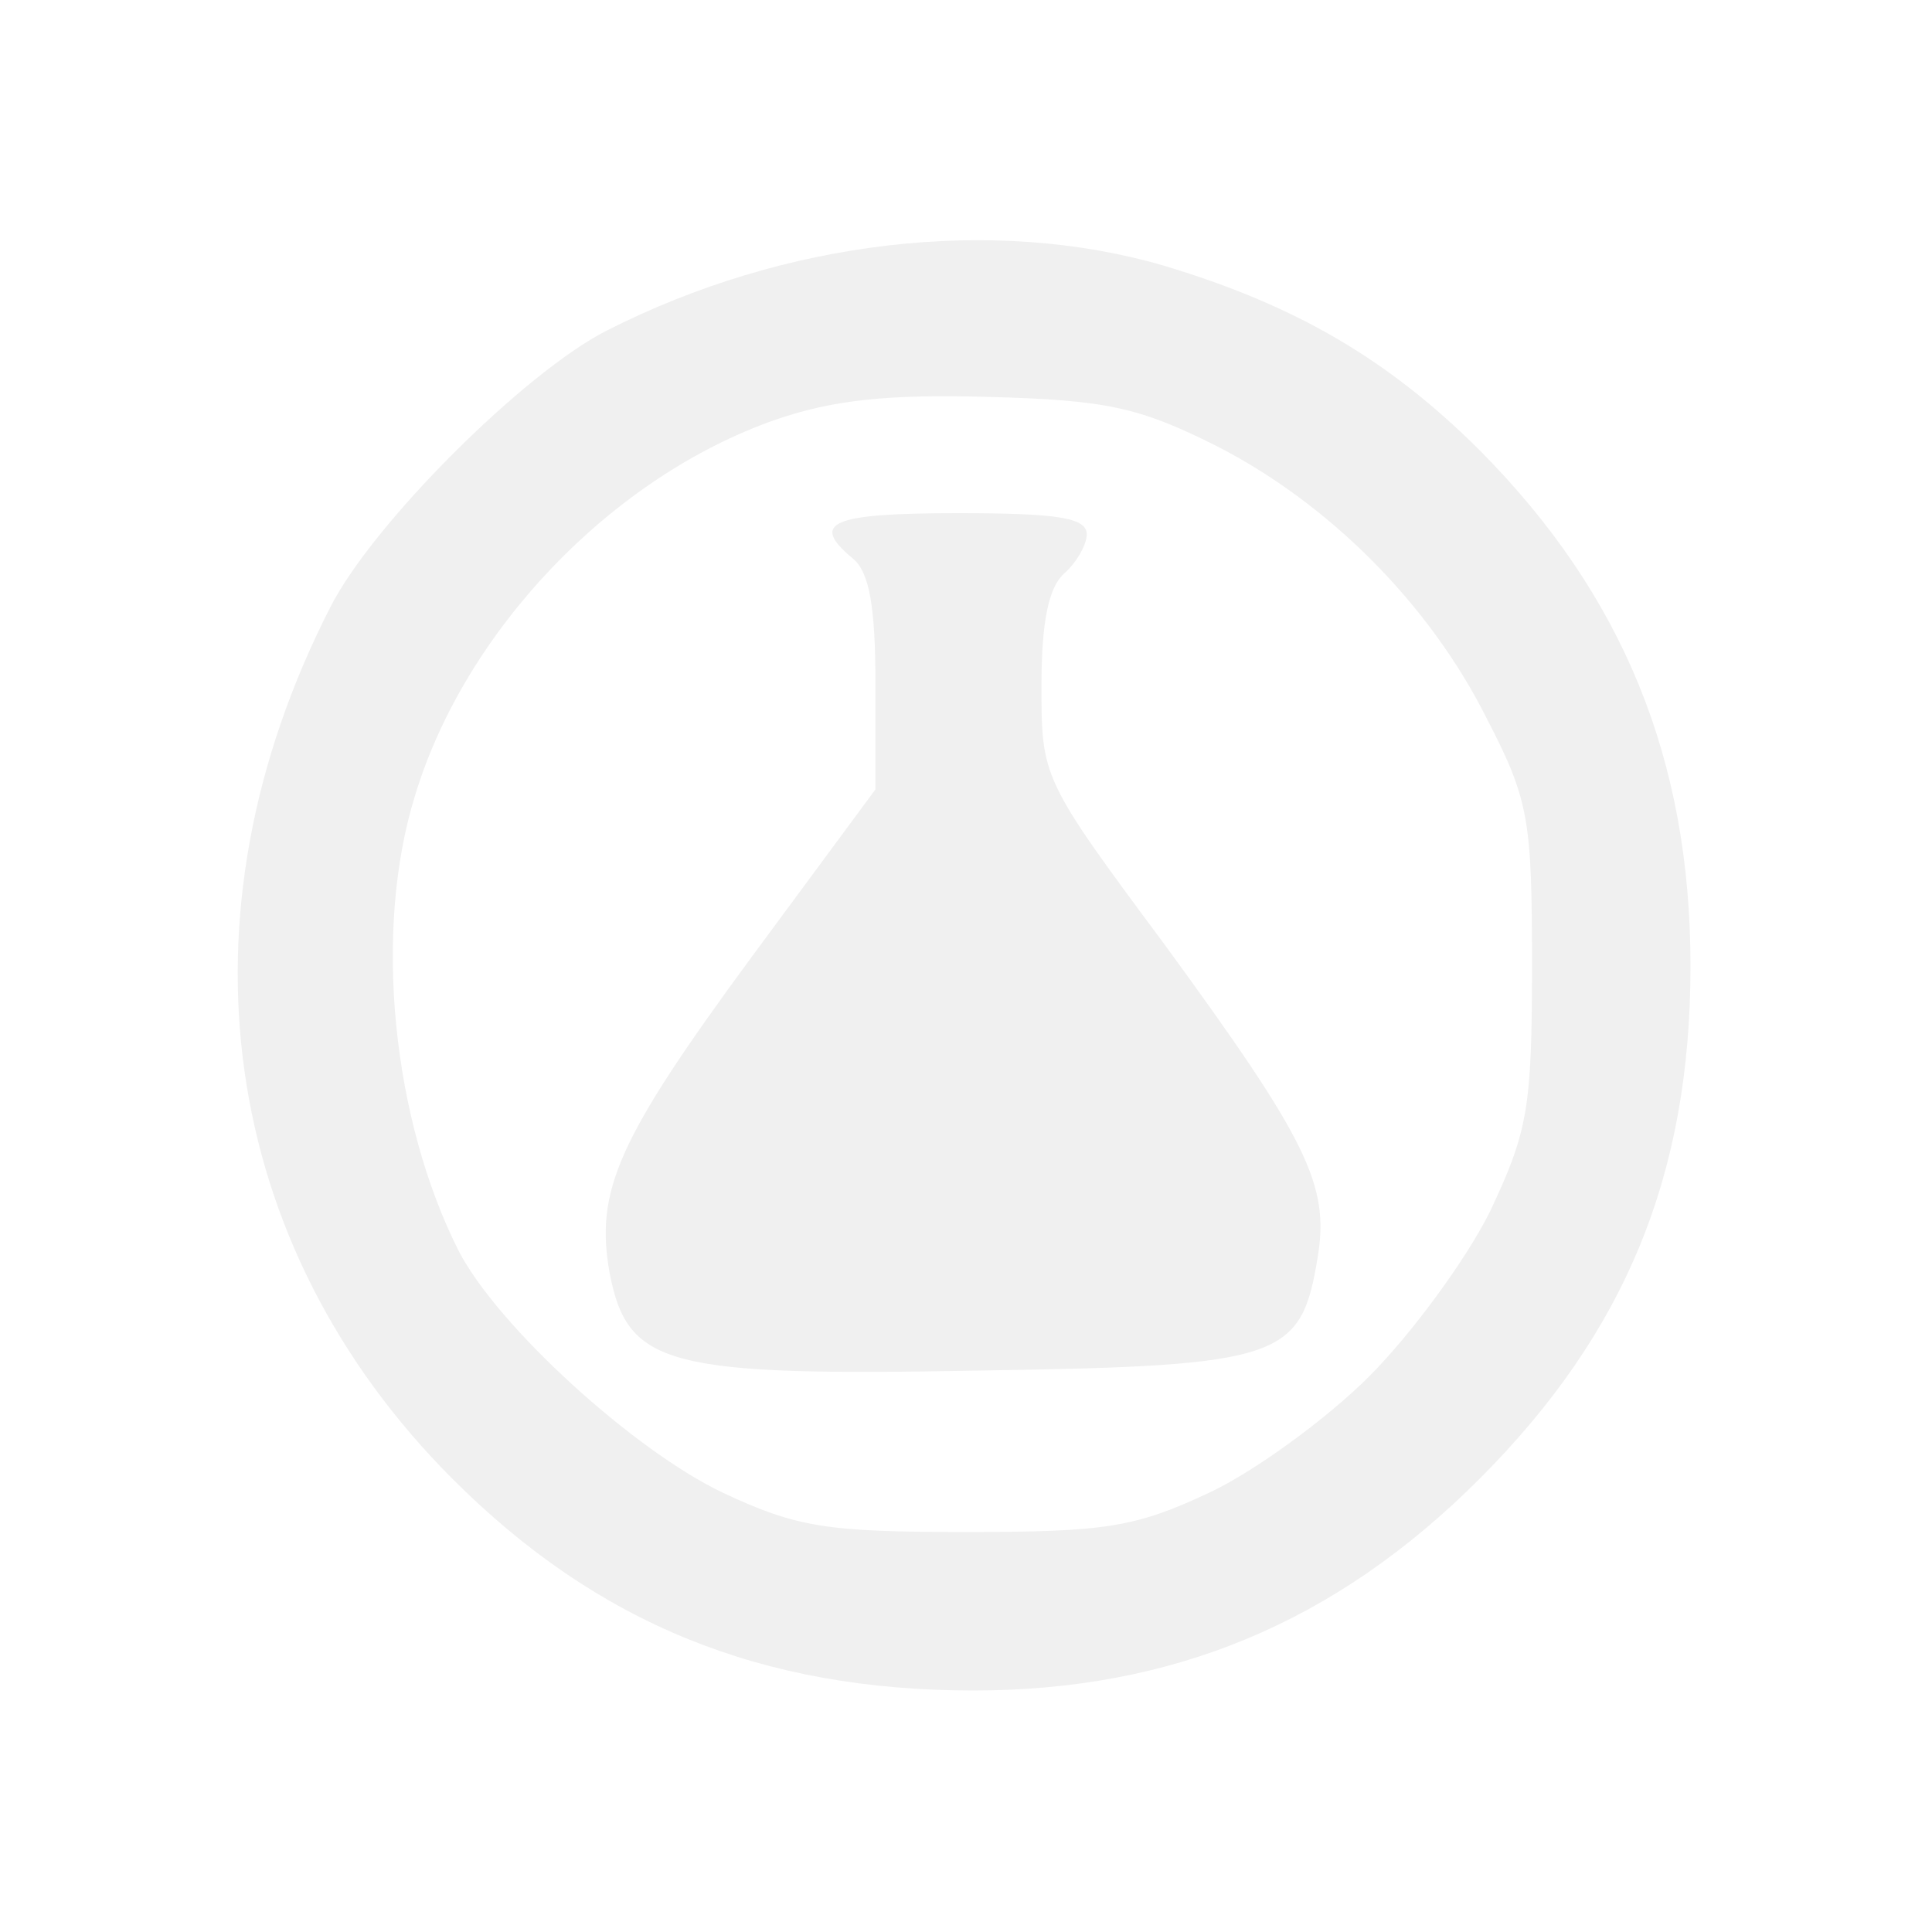
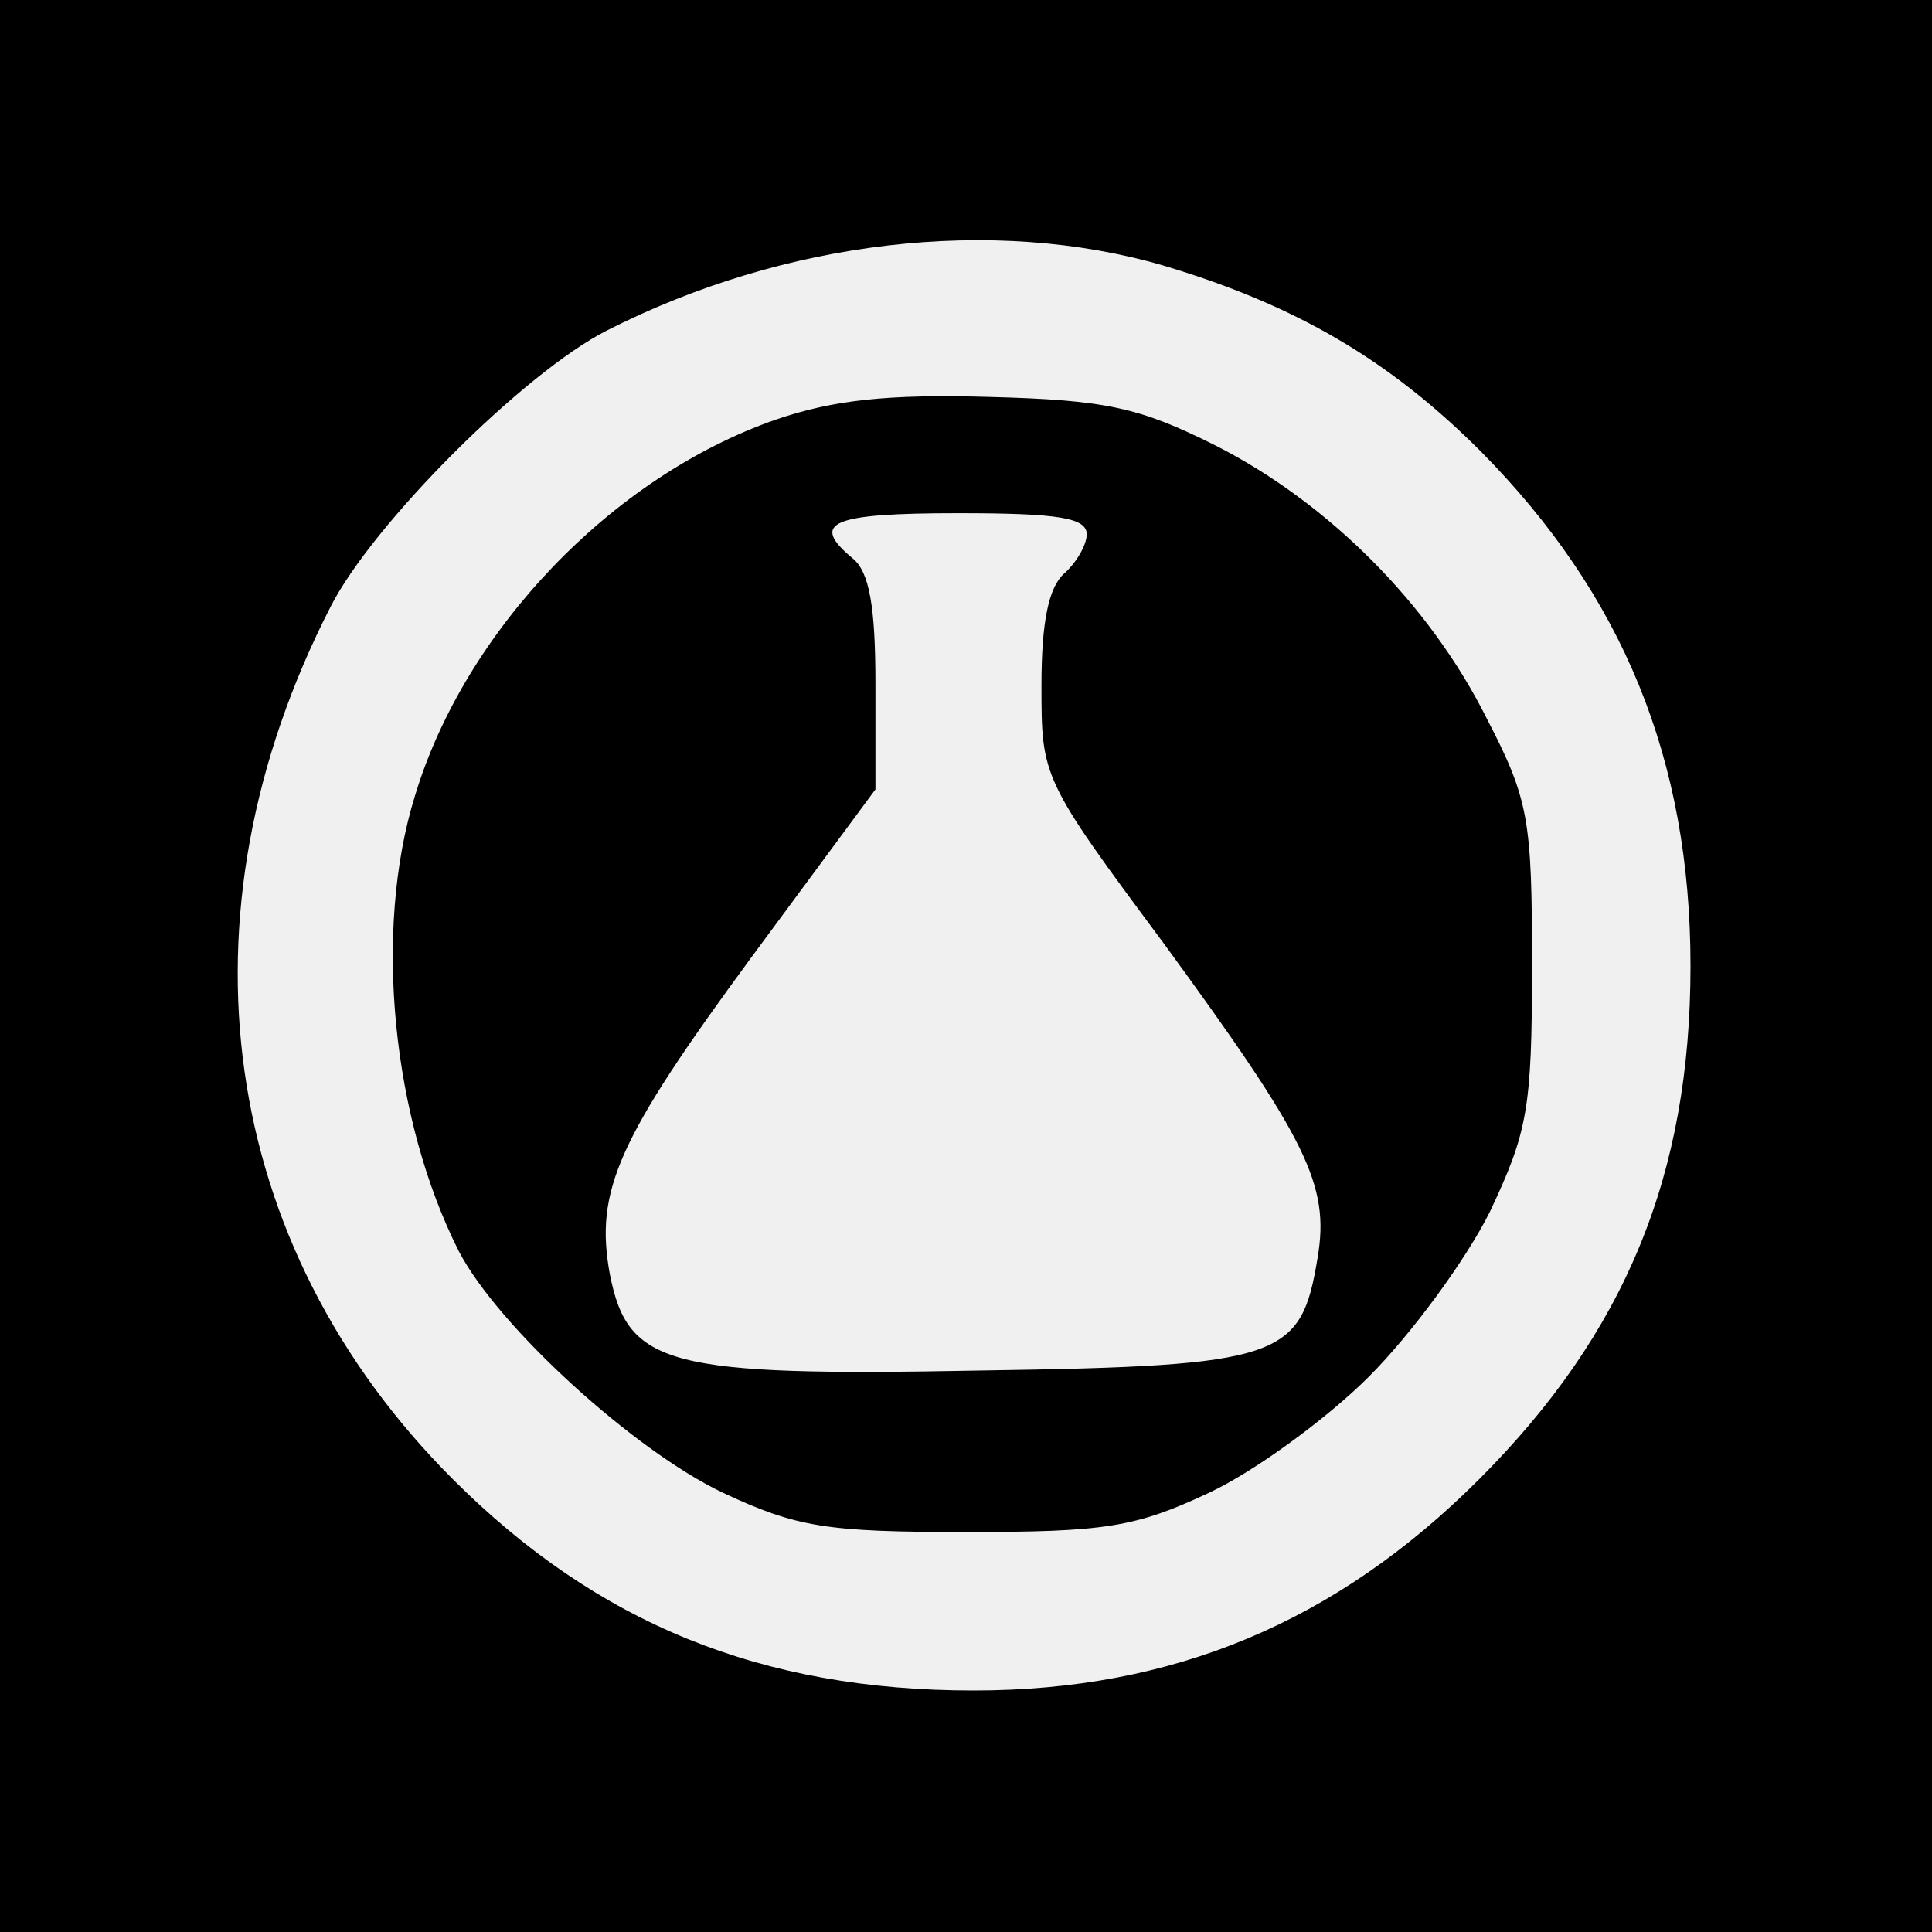
<svg xmlns="http://www.w3.org/2000/svg" version="1.0" width="128pt" height="128pt" viewBox="0 0 128 128" preserveAspectRatio="xMidYMid meet">
-   <g transform="translate(0,128) scale(0.1,-0.1)" fill="#ffffff" stroke="none">
+   <g transform="translate(0,128) scale(0.1,-0.1)" fill="currentColor" stroke="none">
    <path d="M0 640 l0 -640 640 0 640 0 0 640 0 640 -640 0 -640 0 0 -640z m771 464 c87 -26 149 -62 210 -123 94 -95 139 -204 139 -341 0 -138 -43 -243 -140 -340 -95 -95 -203 -140 -335 -140 -140 0 -249 44 -345 140 -155 155 -186 373 -81 578 28 55 128 155 183 183 118 60 256 76 369 43z" />
    <path d="M514 1002 c-109 -38 -206 -140 -239 -249 -28 -90 -15 -215 29 -302 26 -50 116 -132 175 -160 49 -23 69 -26 161 -26 92 0 112 3 161 26 30 14 78 49 106 77 28 28 64 77 80 109 25 53 28 68 28 163 0 97 -2 110 -30 164 -38 76 -105 143 -180 181 -50 25 -72 30 -149 32 -68 2 -104 -2 -142 -15z m206 -76 c0 -7 -7 -19 -15 -26 -10 -9 -15 -31 -15 -74 0 -61 0 -62 81 -171 95 -130 110 -160 102 -208 -11 -67 -23 -72 -223 -75 -208 -4 -234 3 -246 64 -10 55 5 89 94 210 l82 111 0 70 c0 51 -4 74 -15 83 -29 24 -14 30 70 30 66 0 85 -3 85 -14z" />
  </g>
</svg>
